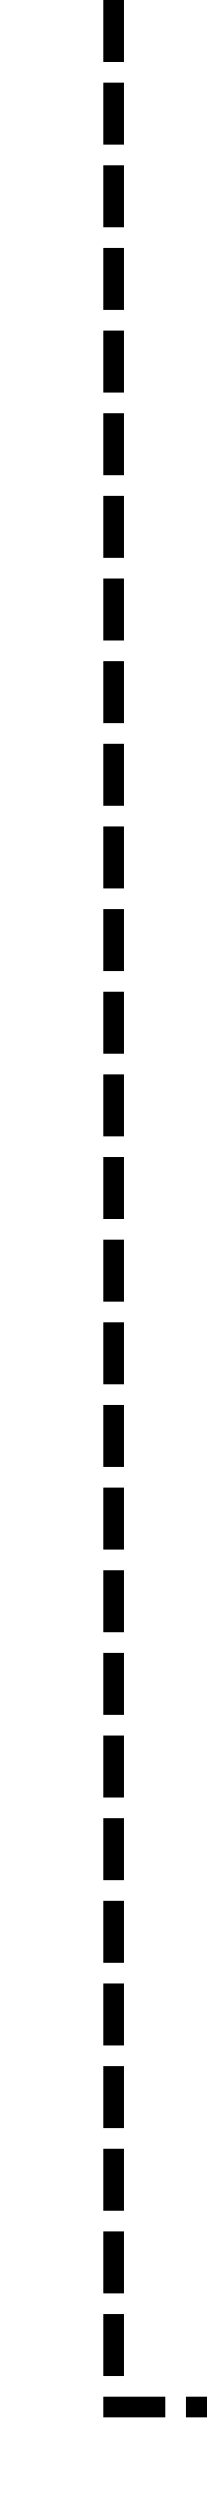
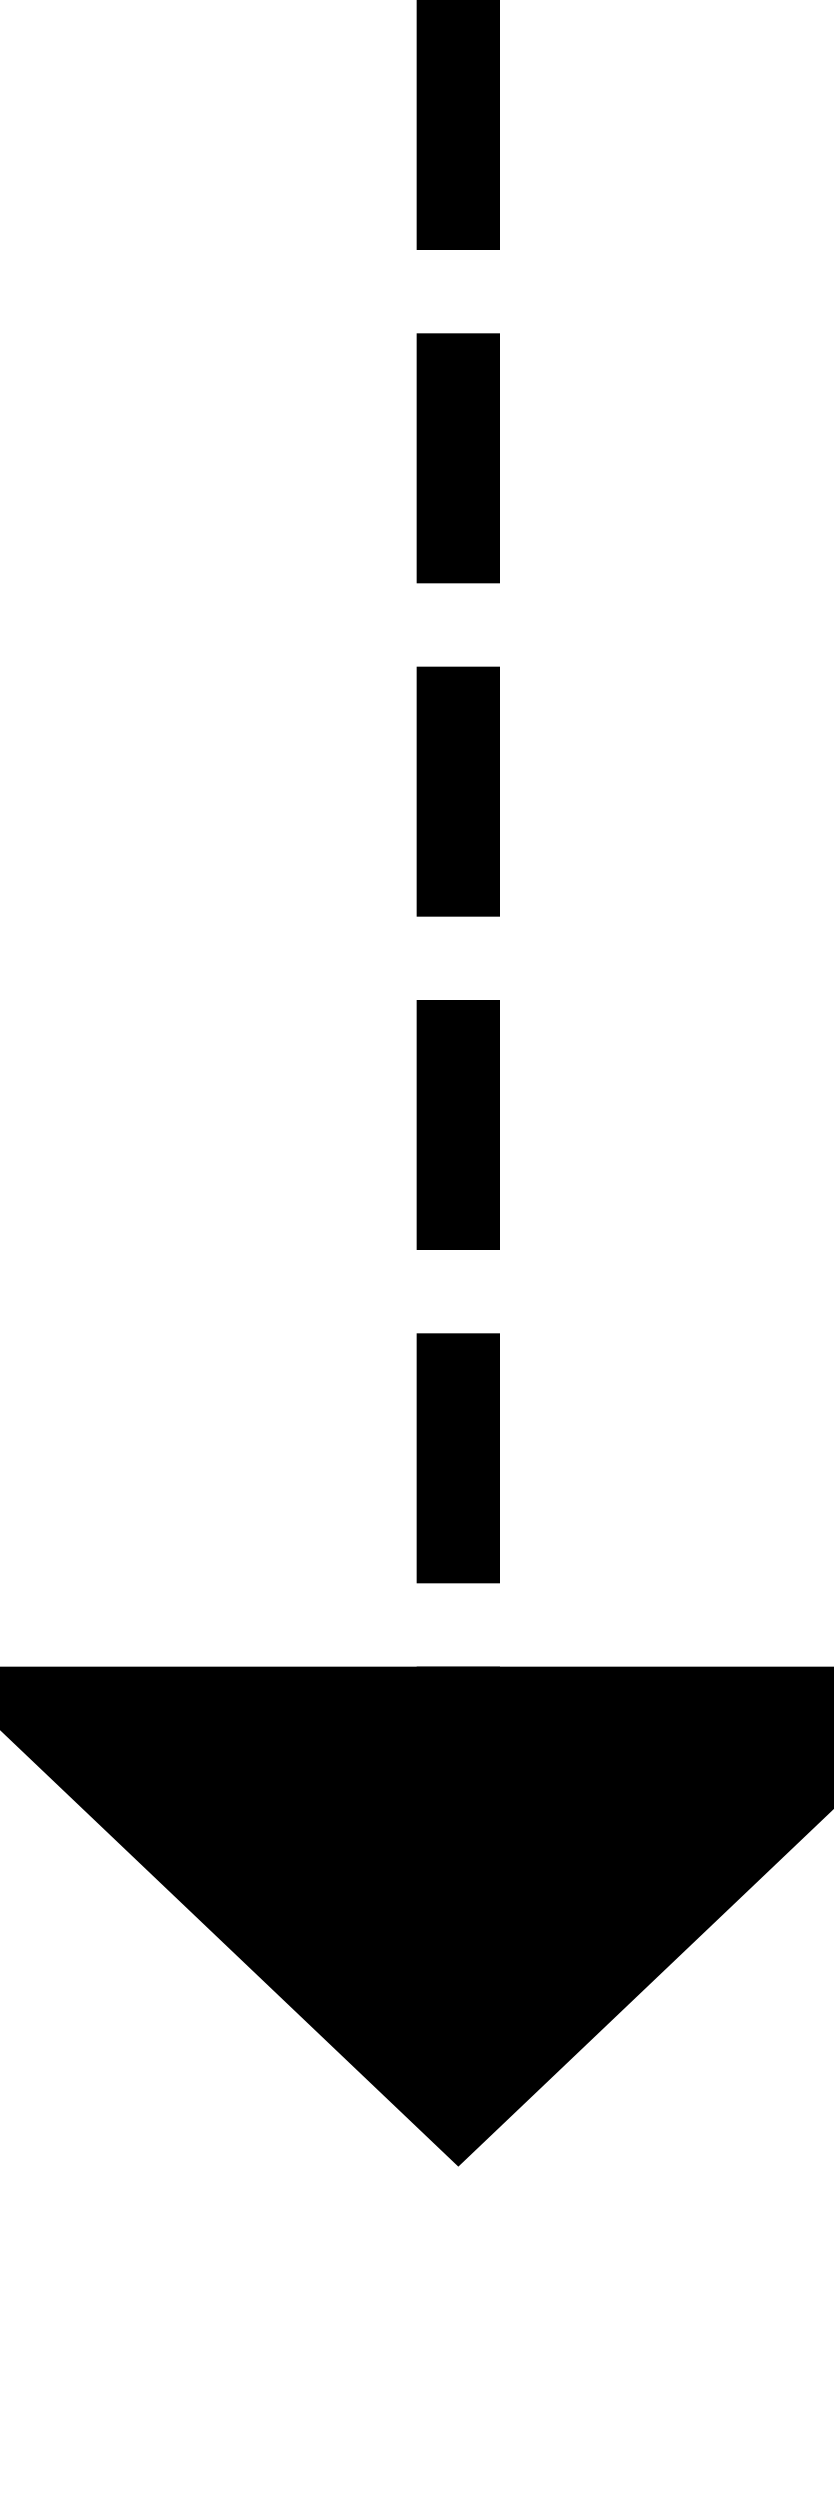
- <svg xmlns="http://www.w3.org/2000/svg" version="1.1" width="10px" height="121px" preserveAspectRatio="xMidYMin meet" viewBox="5010 6544  8 121">
-   <path d="M 5014.5 6544  L 5014.5 6660.5  L 5190.5 6660.5  L 5190.5 6540.5  L 5129.5 6540.5  L 5129.5 6565  " stroke-width="1" stroke-dasharray="3,1" stroke="#000000" fill="none" />
-   <path d="M 5123.2 6564  L 5129.5 6570  L 5135.8 6564  L 5123.2 6564  Z " fill-rule="nonzero" fill="#000000" stroke="none" />
+ <svg xmlns="http://www.w3.org/2000/svg" version="1.1" width="10px" height="30px" preserveAspectRatio="xMidYMin meet" viewBox="1103 6084  8 30">
+   <path d="M 1107.5 6084  L 1107.5 6105  " stroke-width="1" stroke-dasharray="3,1" stroke="#000000" fill="none" />
+   <path d="M 1101.2 6104  L 1107.5 6110  L 1113.8 6104  L 1101.2 6104  Z " fill-rule="nonzero" fill="#000000" stroke="none" />
</svg>
